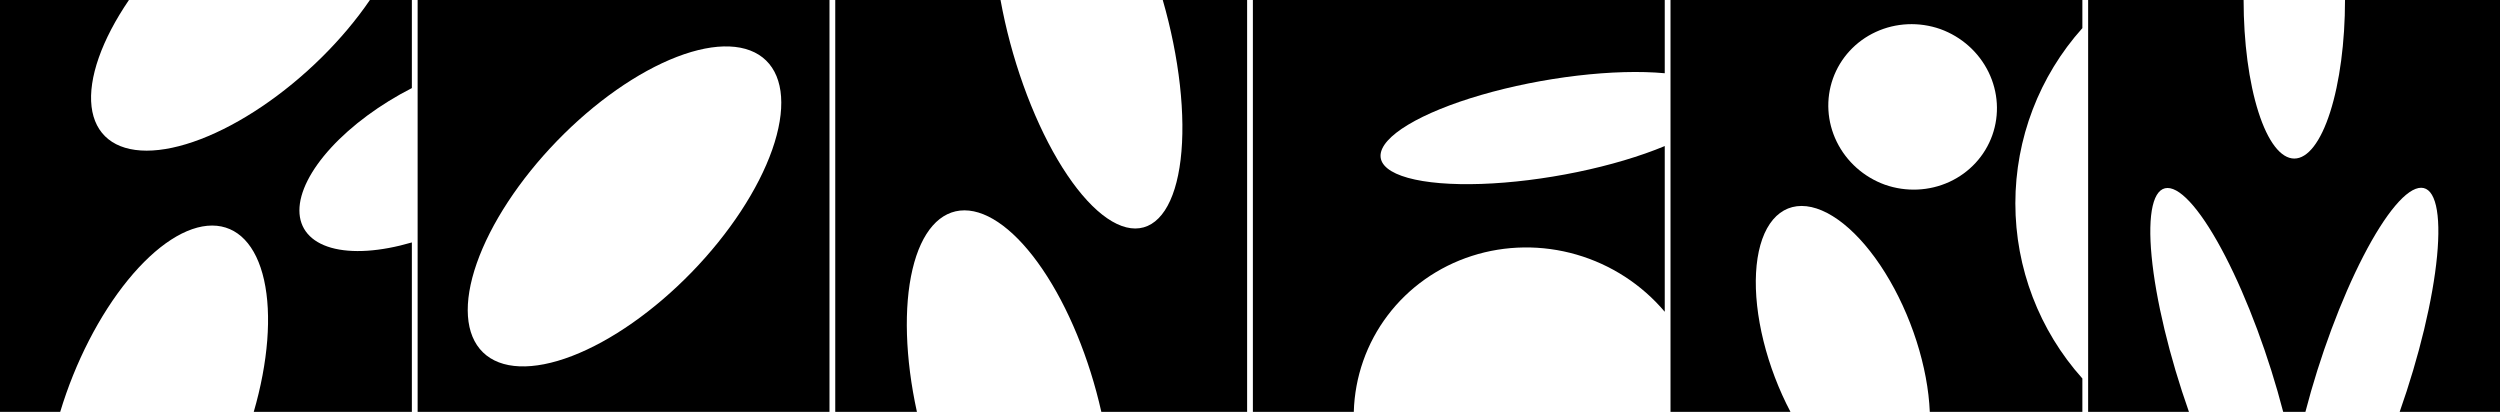
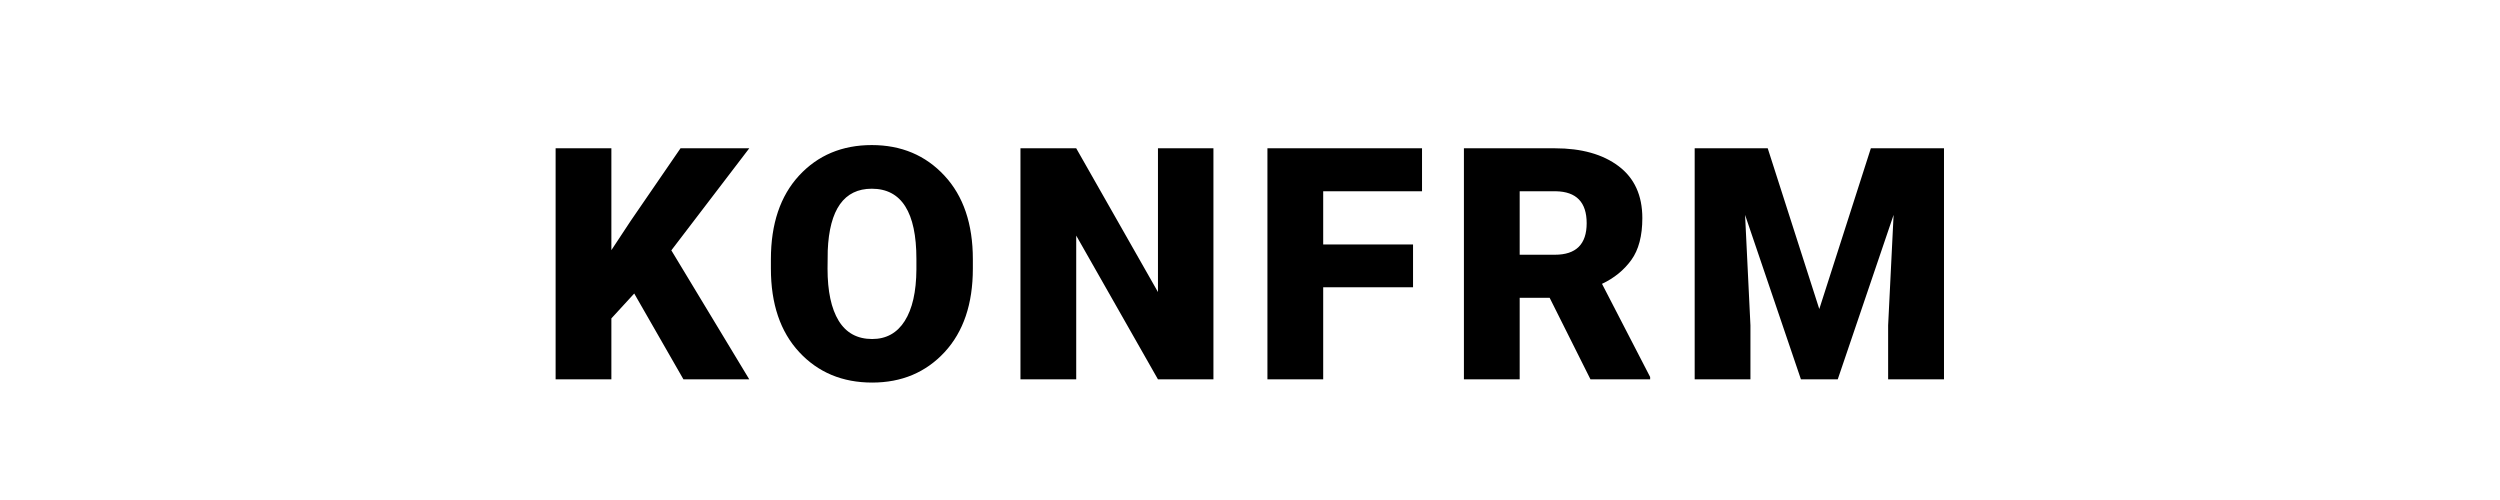
- <svg xmlns="http://www.w3.org/2000/svg" width="6070" height="1000" viewBox="0 0 6070 1000" fill="none">
-   <path fill-rule="evenodd" clip-rule="evenodd" d="M1000 0H898.121C865.346 48.038 825.325 95.605 780.344 139.986C735.363 184.367 686.302 224.693 635.963 258.66C585.624 292.628 534.993 319.573 486.96 337.956C438.926 356.339 394.432 365.801 356.018 365.801C317.603 365.801 286.02 356.339 263.072 337.956C240.124 319.573 226.261 292.628 222.273 258.66C218.285 224.693 224.252 184.367 239.832 139.986C255.412 95.605 280.3 48.038 313.075 0L0 0V1000H146.179C182.46 879.594 241.547 764.546 310.606 679.847C379.665 595.148 453.119 547.638 515.012 547.638C576.905 547.638 622.238 595.148 641.164 679.847C660.09 764.546 651.081 879.594 616.092 1000H1000V588.63C923.16 611.104 853.869 615.636 804.038 601.448C754.207 587.26 726.949 555.238 726.949 510.886C726.949 466.534 754.207 412.622 804.038 358.418C853.869 304.215 923.16 253.104 1000 213.873V0Z" fill="black" />
-   <path fill-rule="evenodd" clip-rule="evenodd" d="M1014 0V1000H2014V0H1014ZM1679.92 660.422C1588.76 754.397 1484.1 827.744 1388.96 864.326C1293.82 900.908 1216 897.73 1172.61 855.49C1129.21 813.25 1123.81 735.408 1157.59 639.09C1191.36 542.771 1261.55 435.865 1352.71 341.89C1443.86 247.915 1548.52 174.569 1643.66 137.986C1738.8 101.404 1816.63 104.582 1860.02 146.822C1903.41 189.062 1908.81 266.904 1875.04 363.222C1841.26 459.541 1771.08 566.447 1679.92 660.422Z" fill="black" />
-   <path fill-rule="evenodd" clip-rule="evenodd" d="M3028 1000V0H2823.18C2843.13 69.25 2857.32 139.651 2864.8 206.495C2872.28 273.34 2872.87 335.086 2866.55 387.606C2860.23 440.126 2847.14 482.208 2828.14 511.038C2809.15 539.869 2784.7 554.782 2756.42 554.782C2728.14 554.782 2696.68 539.869 2664.16 511.038C2631.63 482.208 2598.79 440.126 2567.82 387.606C2536.86 335.086 2508.48 273.34 2484.59 206.495C2460.7 139.651 2441.85 69.25 2429.29 0L2028 0V1000H2226.28C2197.8 869.976 2193.94 745.534 2215.57 653.859C2237.19 562.184 2282.52 510.726 2341.68 510.726C2400.83 510.726 2468.98 562.184 2531.26 653.859C2593.53 745.534 2644.86 869.976 2674.03 1000H3028Z" fill="black" />
-   <path fill-rule="evenodd" clip-rule="evenodd" d="M4042 0H3042V1000H3287.01C3289.43 914.998 3318.13 833.281 3369.3 765.674C3420.48 698.067 3491.71 647.758 3573.57 621.411C3655.44 595.064 3744.06 593.922 3827.71 618.136C3911.36 642.35 3986.09 690.778 4042 757.006V354.624C3982.34 379.51 3908.57 401.43 3829.58 417.742C3750.59 434.054 3669.75 444.061 3596.81 446.558C3523.88 449.054 3461.95 443.933 3418.5 431.812C3375.05 419.691 3351.93 401.087 3351.93 378.243C3351.93 355.399 3375.05 329.29 3418.5 303.063C3461.95 276.836 3523.88 251.611 3596.81 230.429C3669.75 209.246 3750.59 193.01 3829.58 183.678C3908.57 174.346 3982.34 172.316 4042 177.832V0Z" fill="black" />
-   <path fill-rule="evenodd" clip-rule="evenodd" d="M5056 0H4056V1000H4347.27C4318.94 946.286 4296.44 887.216 4281.83 828.227C4267.22 769.238 4260.98 712.225 4263.67 662.434C4266.36 612.643 4277.9 571.675 4297.23 543.299C4316.56 514.922 4343.06 500.05 4374.29 500.05C4405.51 500.05 4440.47 514.922 4475.93 543.299C4511.39 571.675 4546.22 612.643 4577.22 662.434C4608.22 712.225 4634.38 769.238 4653.31 828.227C4672.23 887.216 4683.31 946.286 4685.53 1000H5056V918.983C4951.23 802.082 4893.28 650.624 4893.28 493.642C4893.28 336.66 4951.23 185.201 5056 68.301V0ZM4576.58 448.491C4525.28 429.944 4483.2 392.408 4459.56 344.092C4435.92 295.775 4432.64 240.61 4450.42 190.658C4468.21 140.706 4505.62 100.033 4554.48 77.532C4603.34 55.031 4659.67 52.532 4711.14 70.584C4762.45 89.131 4804.52 126.667 4828.16 174.983C4851.8 223.3 4855.08 278.465 4837.3 328.417C4819.51 378.369 4782.1 419.042 4733.24 441.543C4684.38 464.045 4628.06 466.543 4576.58 448.491Z" fill="black" />
-   <path fill-rule="evenodd" clip-rule="evenodd" d="M6070 1000V0H5693.7C5693.7 102.101 5680.73 200.02 5657.64 272.216C5634.55 344.412 5603.23 384.971 5570.58 384.971C5537.92 384.971 5506.61 344.412 5483.52 272.216C5460.43 200.02 5447.46 102.101 5447.46 0L5070 0V1000H5314.75C5291.34 933.653 5271.08 865.412 5255.41 800.12C5239.74 734.828 5229.05 674.085 5224.1 622.204C5219.14 570.323 5220.05 528.576 5226.74 499.924C5233.44 471.273 5245.76 456.42 5262.84 456.42C5279.92 456.42 5301.34 471.273 5325.56 499.924C5349.79 528.576 5376.25 570.323 5403.04 622.204C5429.84 674.085 5456.32 734.828 5480.61 800.12C5504.9 865.412 5526.4 933.653 5543.59 1000H5597.55C5614.77 933.58 5636.3 865.267 5660.62 799.909C5684.93 734.551 5711.44 673.75 5738.25 621.819C5765.06 569.889 5791.53 528.102 5815.77 499.423C5840 470.745 5861.42 455.879 5878.5 455.879C5895.58 455.879 5907.89 470.745 5914.58 499.423C5921.26 528.102 5922.15 569.889 5917.18 621.819C5912.21 673.75 5901.5 734.551 5885.81 799.909C5870.12 865.267 5849.84 933.58 5826.4 1000H6070Z" fill="black" />
+ <svg xmlns="http://www.w3.org/2000/svg" width="400" height="80" viewBox="0 0 400 80" fill="none">
+   <text x="50%" y="58%" dominant-baseline="middle" text-anchor="middle" fill="#000000" font-family="'Cairo', -apple-system, BlinkMacSystemFont, 'Segoe UI', Roboto, sans-serif" font-weight="900" font-size="52" letter-spacing="3">KONFRM</text>
</svg>
